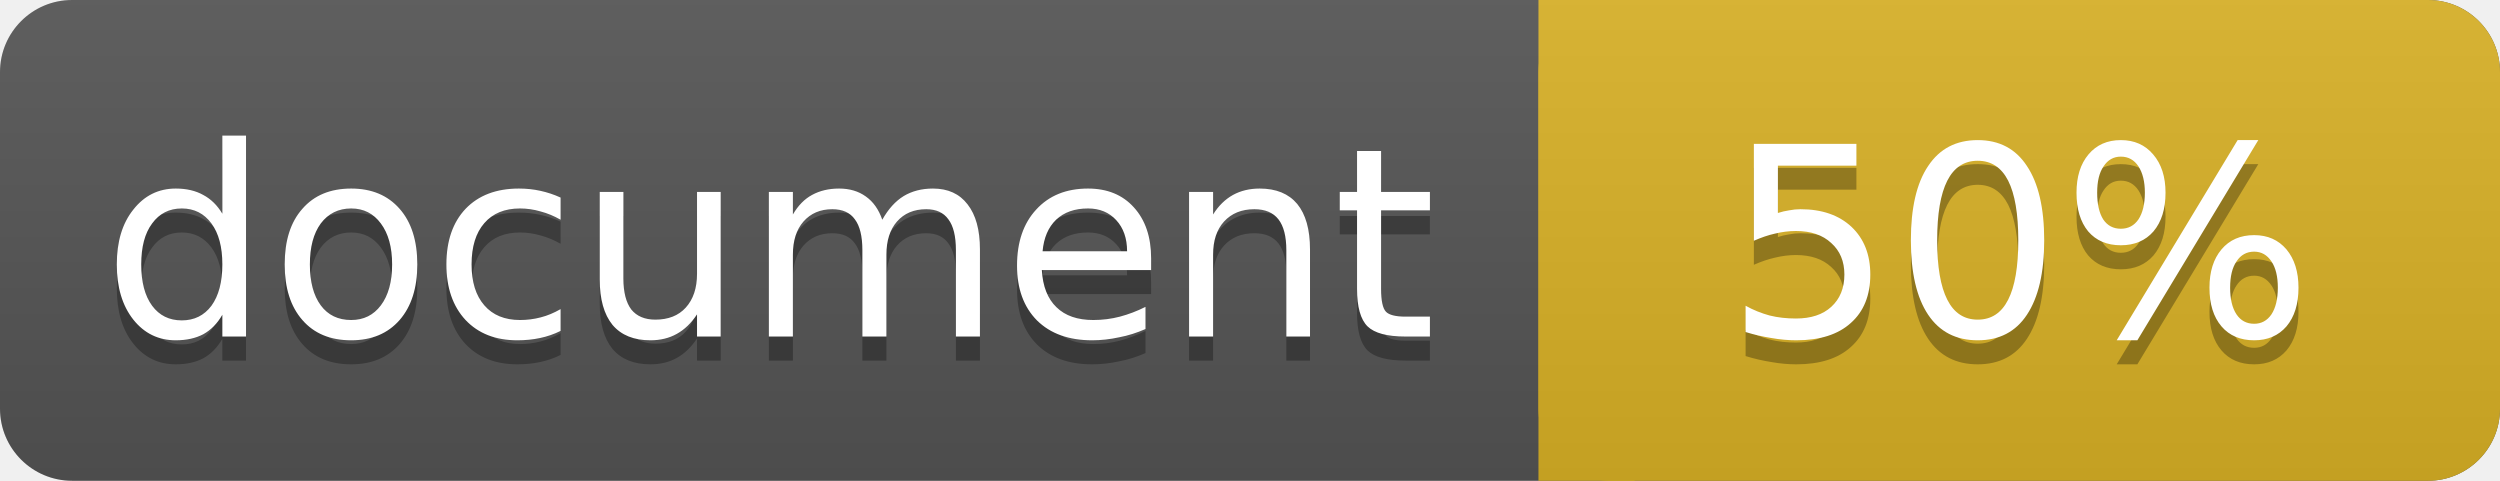
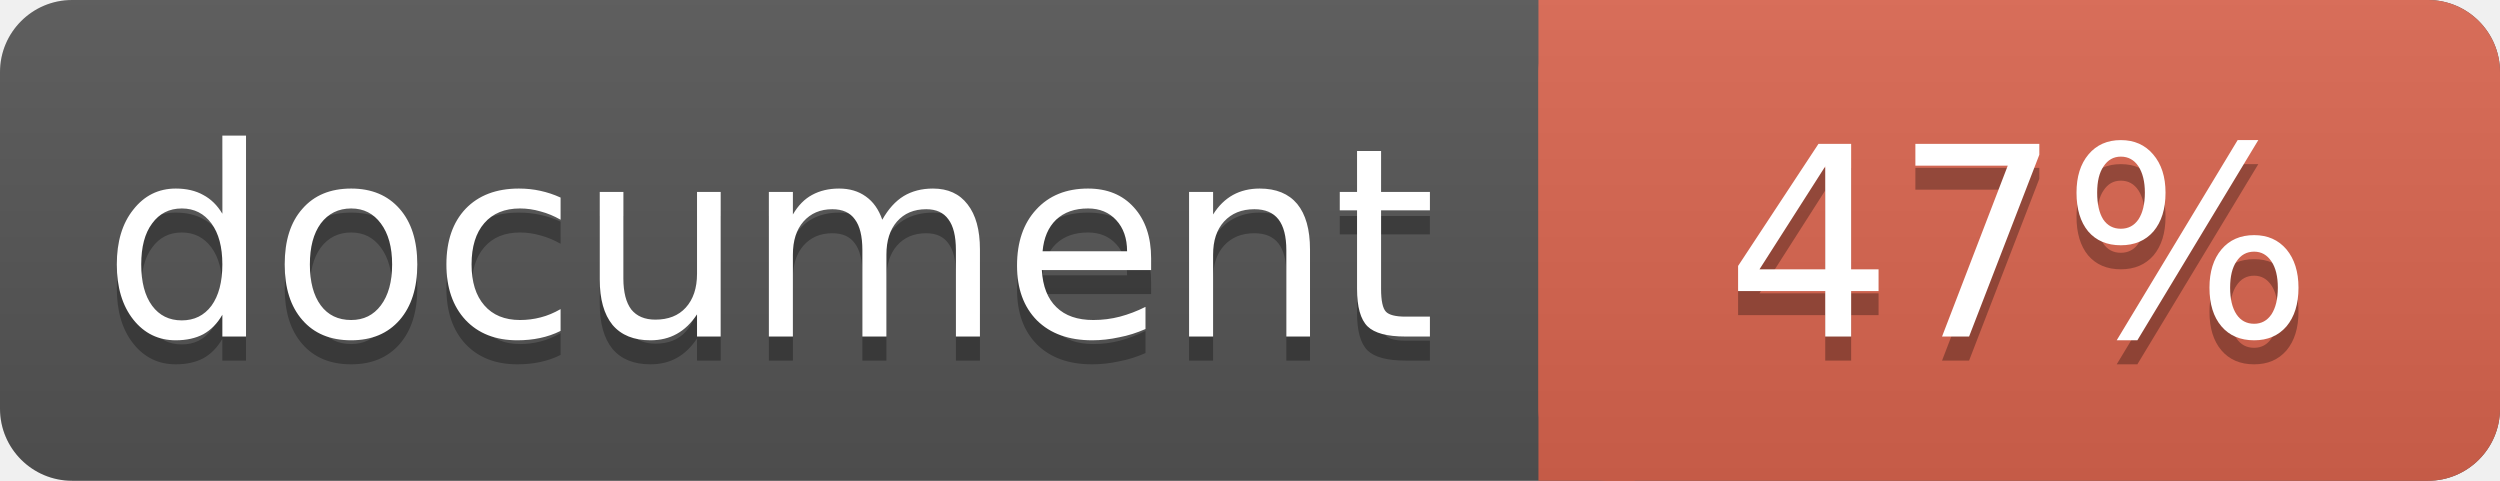
<svg xmlns="http://www.w3.org/2000/svg" width="104" height="20">
  <linearGradient id="a" x2="0" y2="100%">
    <stop offset="0" stop-color="#bbb" stop-opacity=".1" />
    <stop offset="1" stop-opacity=".1" />
  </linearGradient>
  <rect rx="3" width="104" height="20" fill="#555" />
-   <rect rx="3" x="64" width="40" height="20" fill="#dab226" />
-   <path fill="#dab226" d="M64 0h4v20h-4z" />
+   <rect rx="3" x="64" width="40" height="20" fill="#db654f" />
+   <path fill="#db654f" d="M64 0h4v20h-4z" />
  <rect rx="3" width="104" height="20" fill="url(#a)" />
  <g fill="#fff" text-anchor="middle" font-family="DejaVu Sans,Verdana,Geneva,sans-serif" font-size="11">
    <text x="32" y="15" fill="#010101" fill-opacity=".3">document</text>
    <text x="32" y="14">document</text>
-     <text x="84" y="15" fill="#010101" fill-opacity=".3">50%</text>
-     <text x="84" y="14">50%</text>
+     <text x="84" y="15" fill="#010101" fill-opacity=".3">47%</text>
+     <text x="84" y="14">47%</text>
  </g>
</svg>
